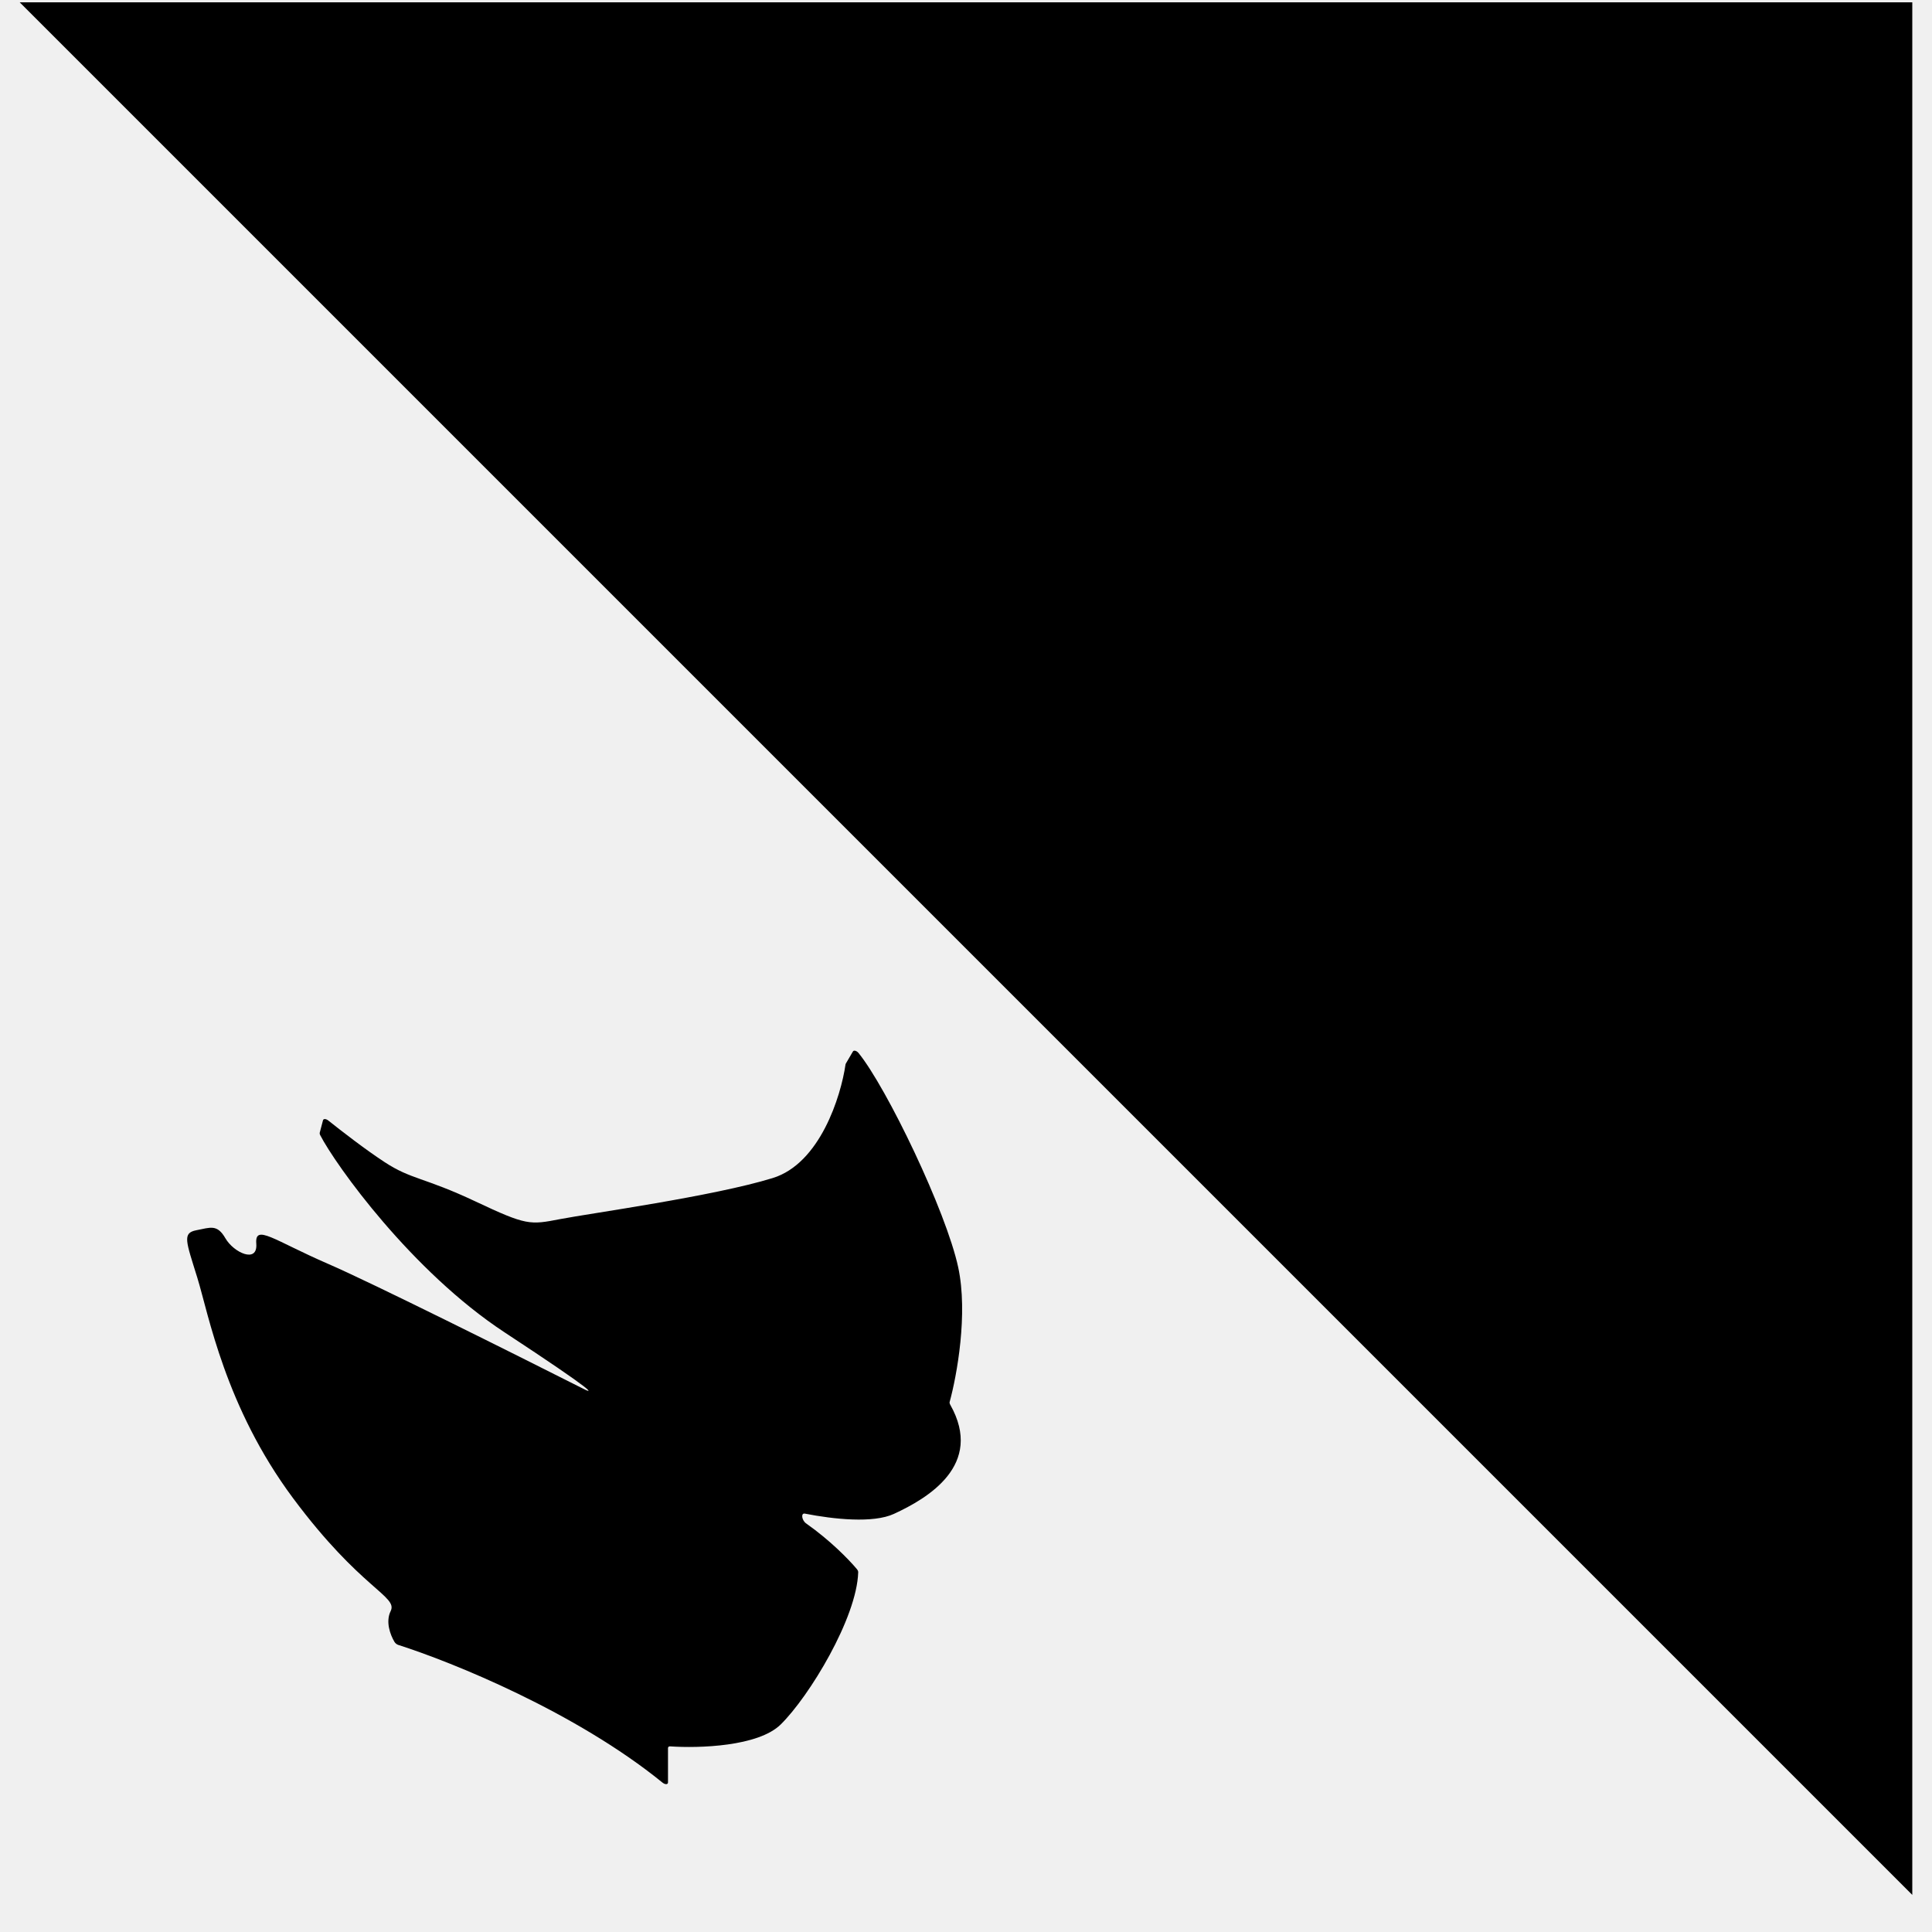
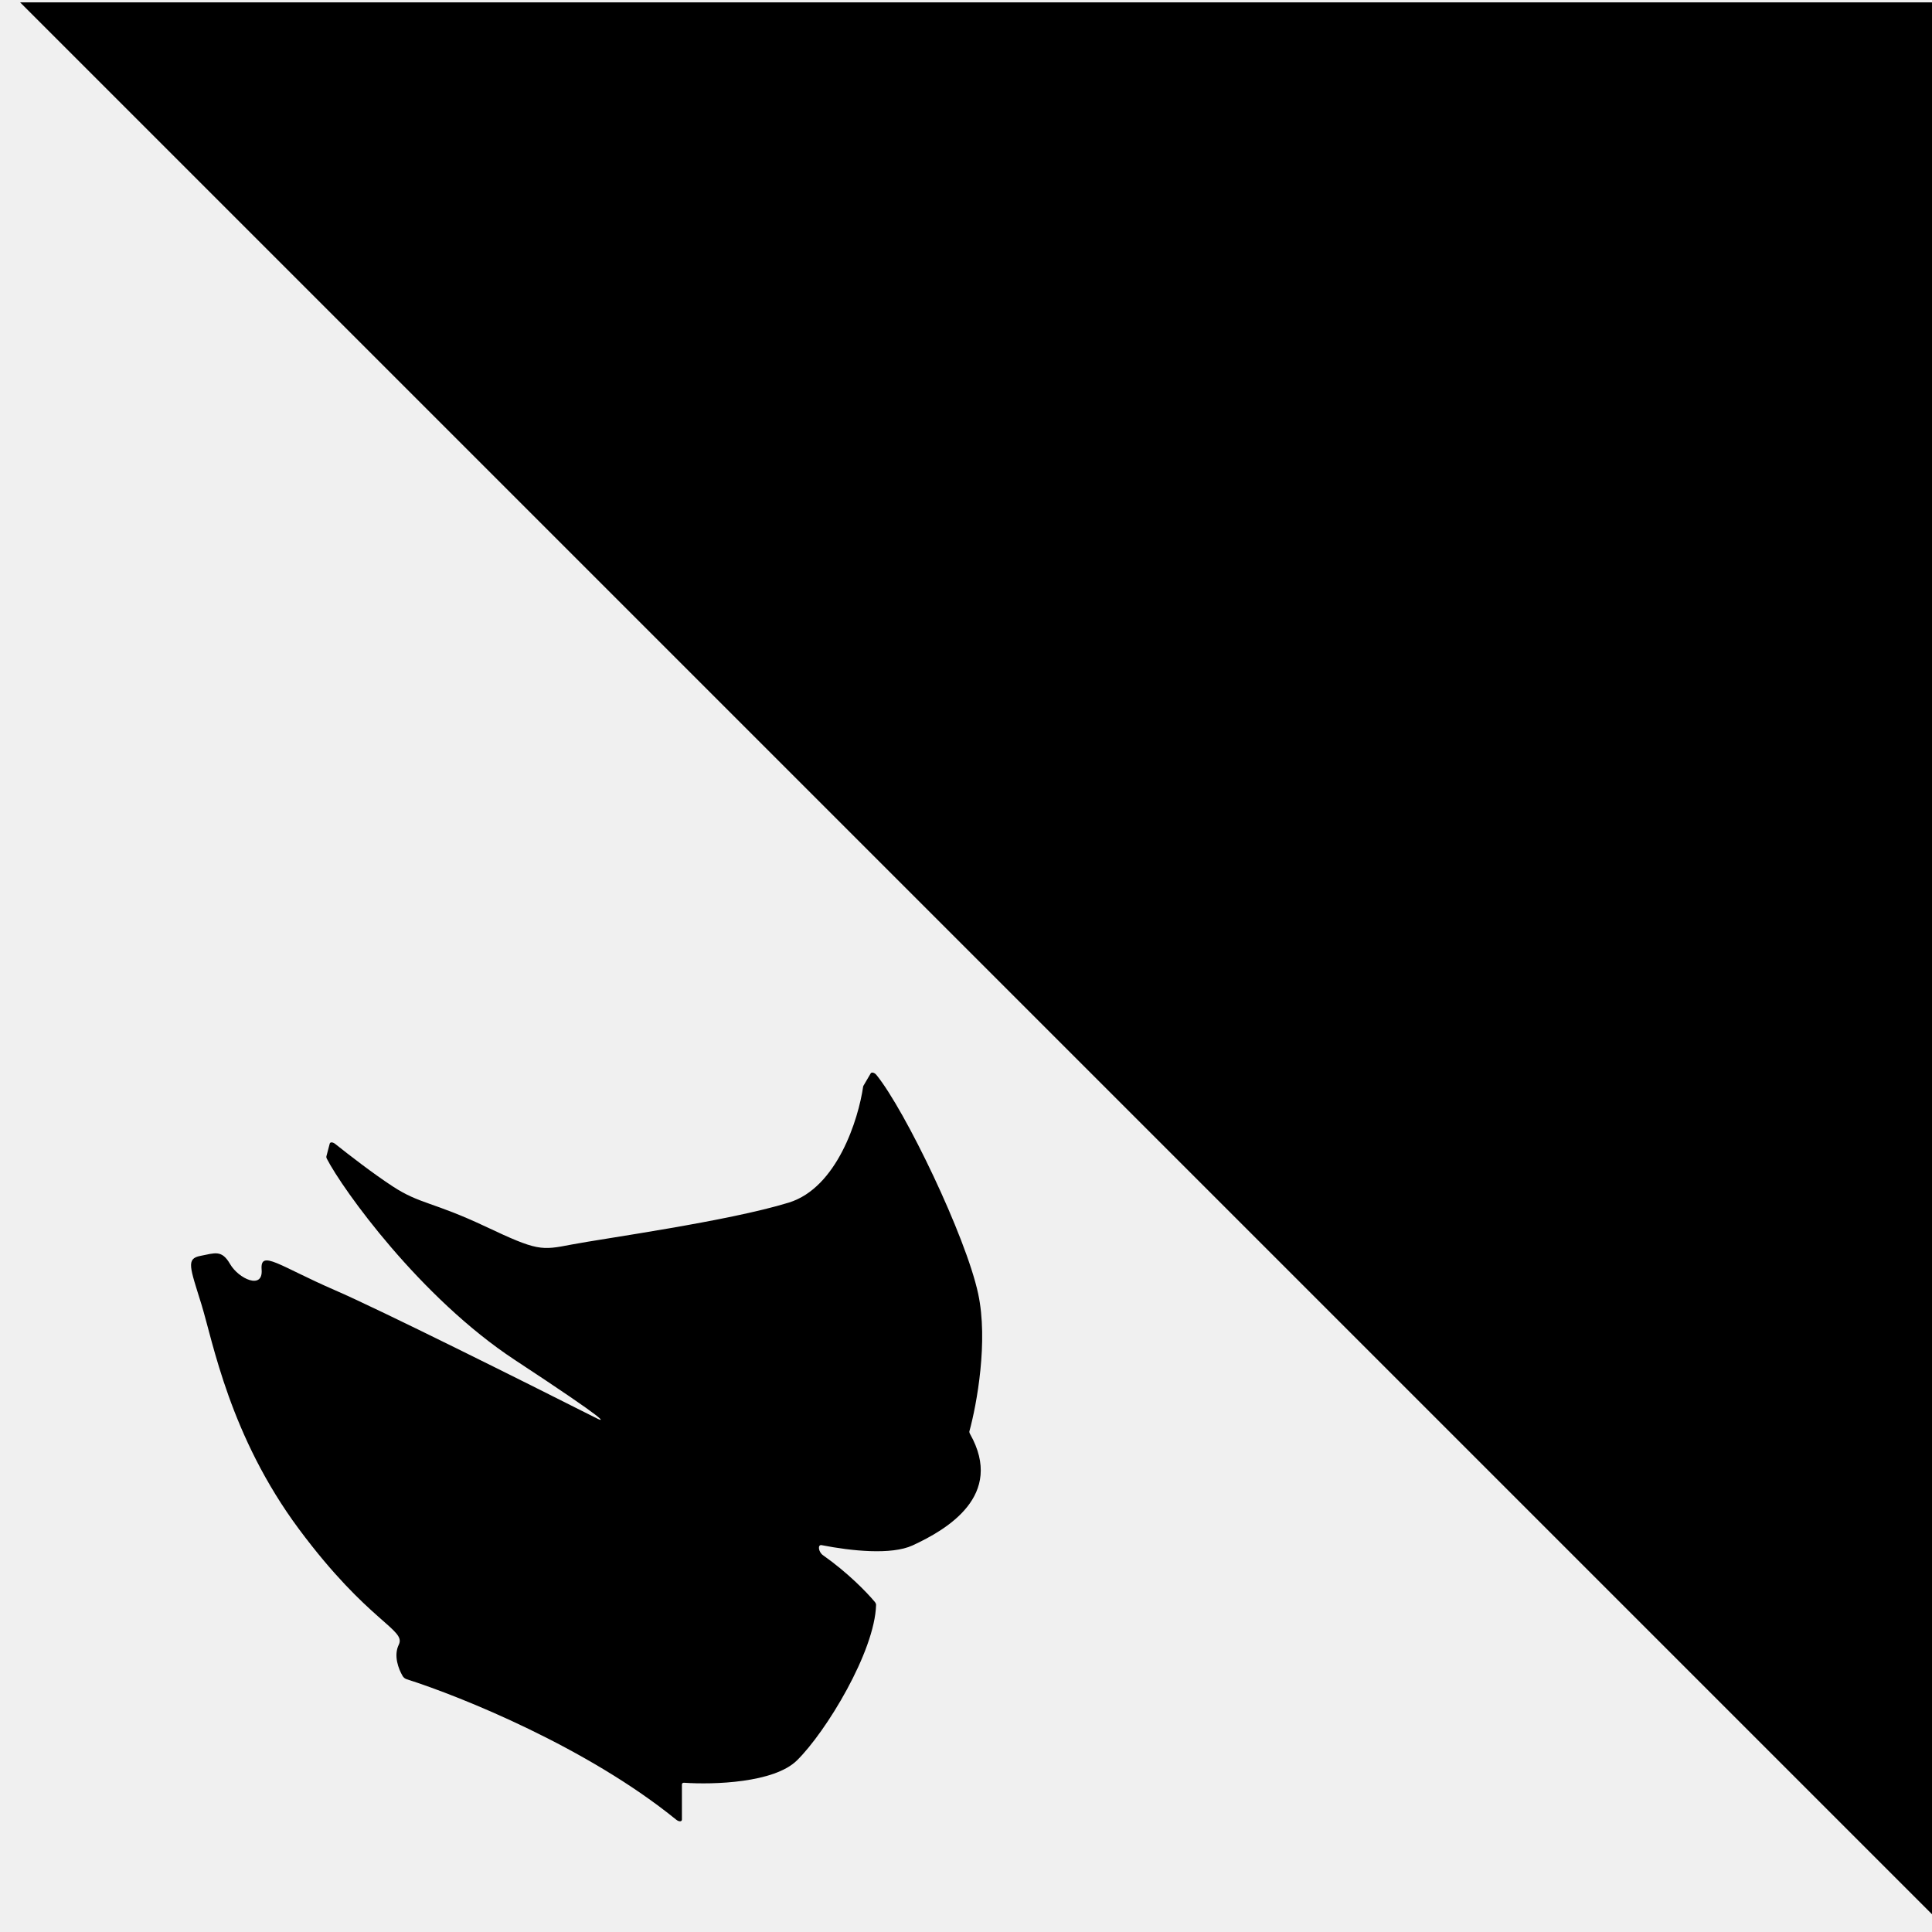
- <svg xmlns="http://www.w3.org/2000/svg" width="49" height="49" viewBox="0 0 49 49" fill="none">
+ <svg xmlns="http://www.w3.org/2000/svg" width="48" height="48" viewBox="0 0 48 48" fill="none">
  <g clip-path="url(#clip0_2588_825)">
    <path d="M48.5 48.059L0.5 0.059H48.5V48.059Z" fill="black" />
    <path d="M16.995 44.292C16.962 44.29 16.942 44.307 16.942 44.337L16.942 45.206C16.942 45.263 16.869 45.265 16.801 45.21C14.602 43.423 11.474 42.156 10.101 41.719C10.064 41.707 10.025 41.677 10.004 41.641C9.899 41.463 9.774 41.133 9.908 40.861C10.096 40.479 9.157 40.314 7.431 37.995C5.706 35.675 5.291 33.333 5.005 32.408C4.719 31.483 4.617 31.272 4.979 31.202C5.341 31.132 5.507 31.043 5.717 31.406C5.927 31.769 6.54 32.054 6.5 31.543C6.46 31.032 6.943 31.457 8.325 32.056C9.43 32.534 13.066 34.35 14.746 35.198C15.089 35.381 15.178 35.356 12.792 33.788C10.441 32.241 8.514 29.553 8.119 28.786C8.108 28.764 8.105 28.745 8.109 28.729L8.192 28.413C8.204 28.369 8.269 28.373 8.329 28.421C8.661 28.686 9.271 29.158 9.753 29.473C10.432 29.919 10.755 29.856 12.056 30.47C13.357 31.084 13.438 31.068 14.203 30.92C14.968 30.773 18.095 30.342 19.598 29.878C20.796 29.509 21.328 27.807 21.445 26.993C21.446 26.987 21.448 26.982 21.451 26.977L21.632 26.668C21.654 26.63 21.726 26.647 21.775 26.707C22.489 27.587 23.996 30.717 24.302 32.141C24.556 33.32 24.268 34.891 24.085 35.558C24.08 35.577 24.086 35.602 24.101 35.628C24.963 37.156 23.527 38.002 22.671 38.396C22.144 38.638 21.149 38.533 20.414 38.389C20.307 38.368 20.333 38.559 20.446 38.638C21.053 39.066 21.519 39.542 21.733 39.797C21.755 39.824 21.767 39.851 21.766 39.874C21.733 41.035 20.523 43.026 19.801 43.736C19.232 44.297 17.727 44.342 16.995 44.292Z" fill="black" />
  </g>
  <defs>
    <clipPath id="clip0_2588_825">
      <rect width="48" height="48" fill="white" transform="translate(0.5 0.0585938)" />
    </clipPath>
  </defs>
</svg>
